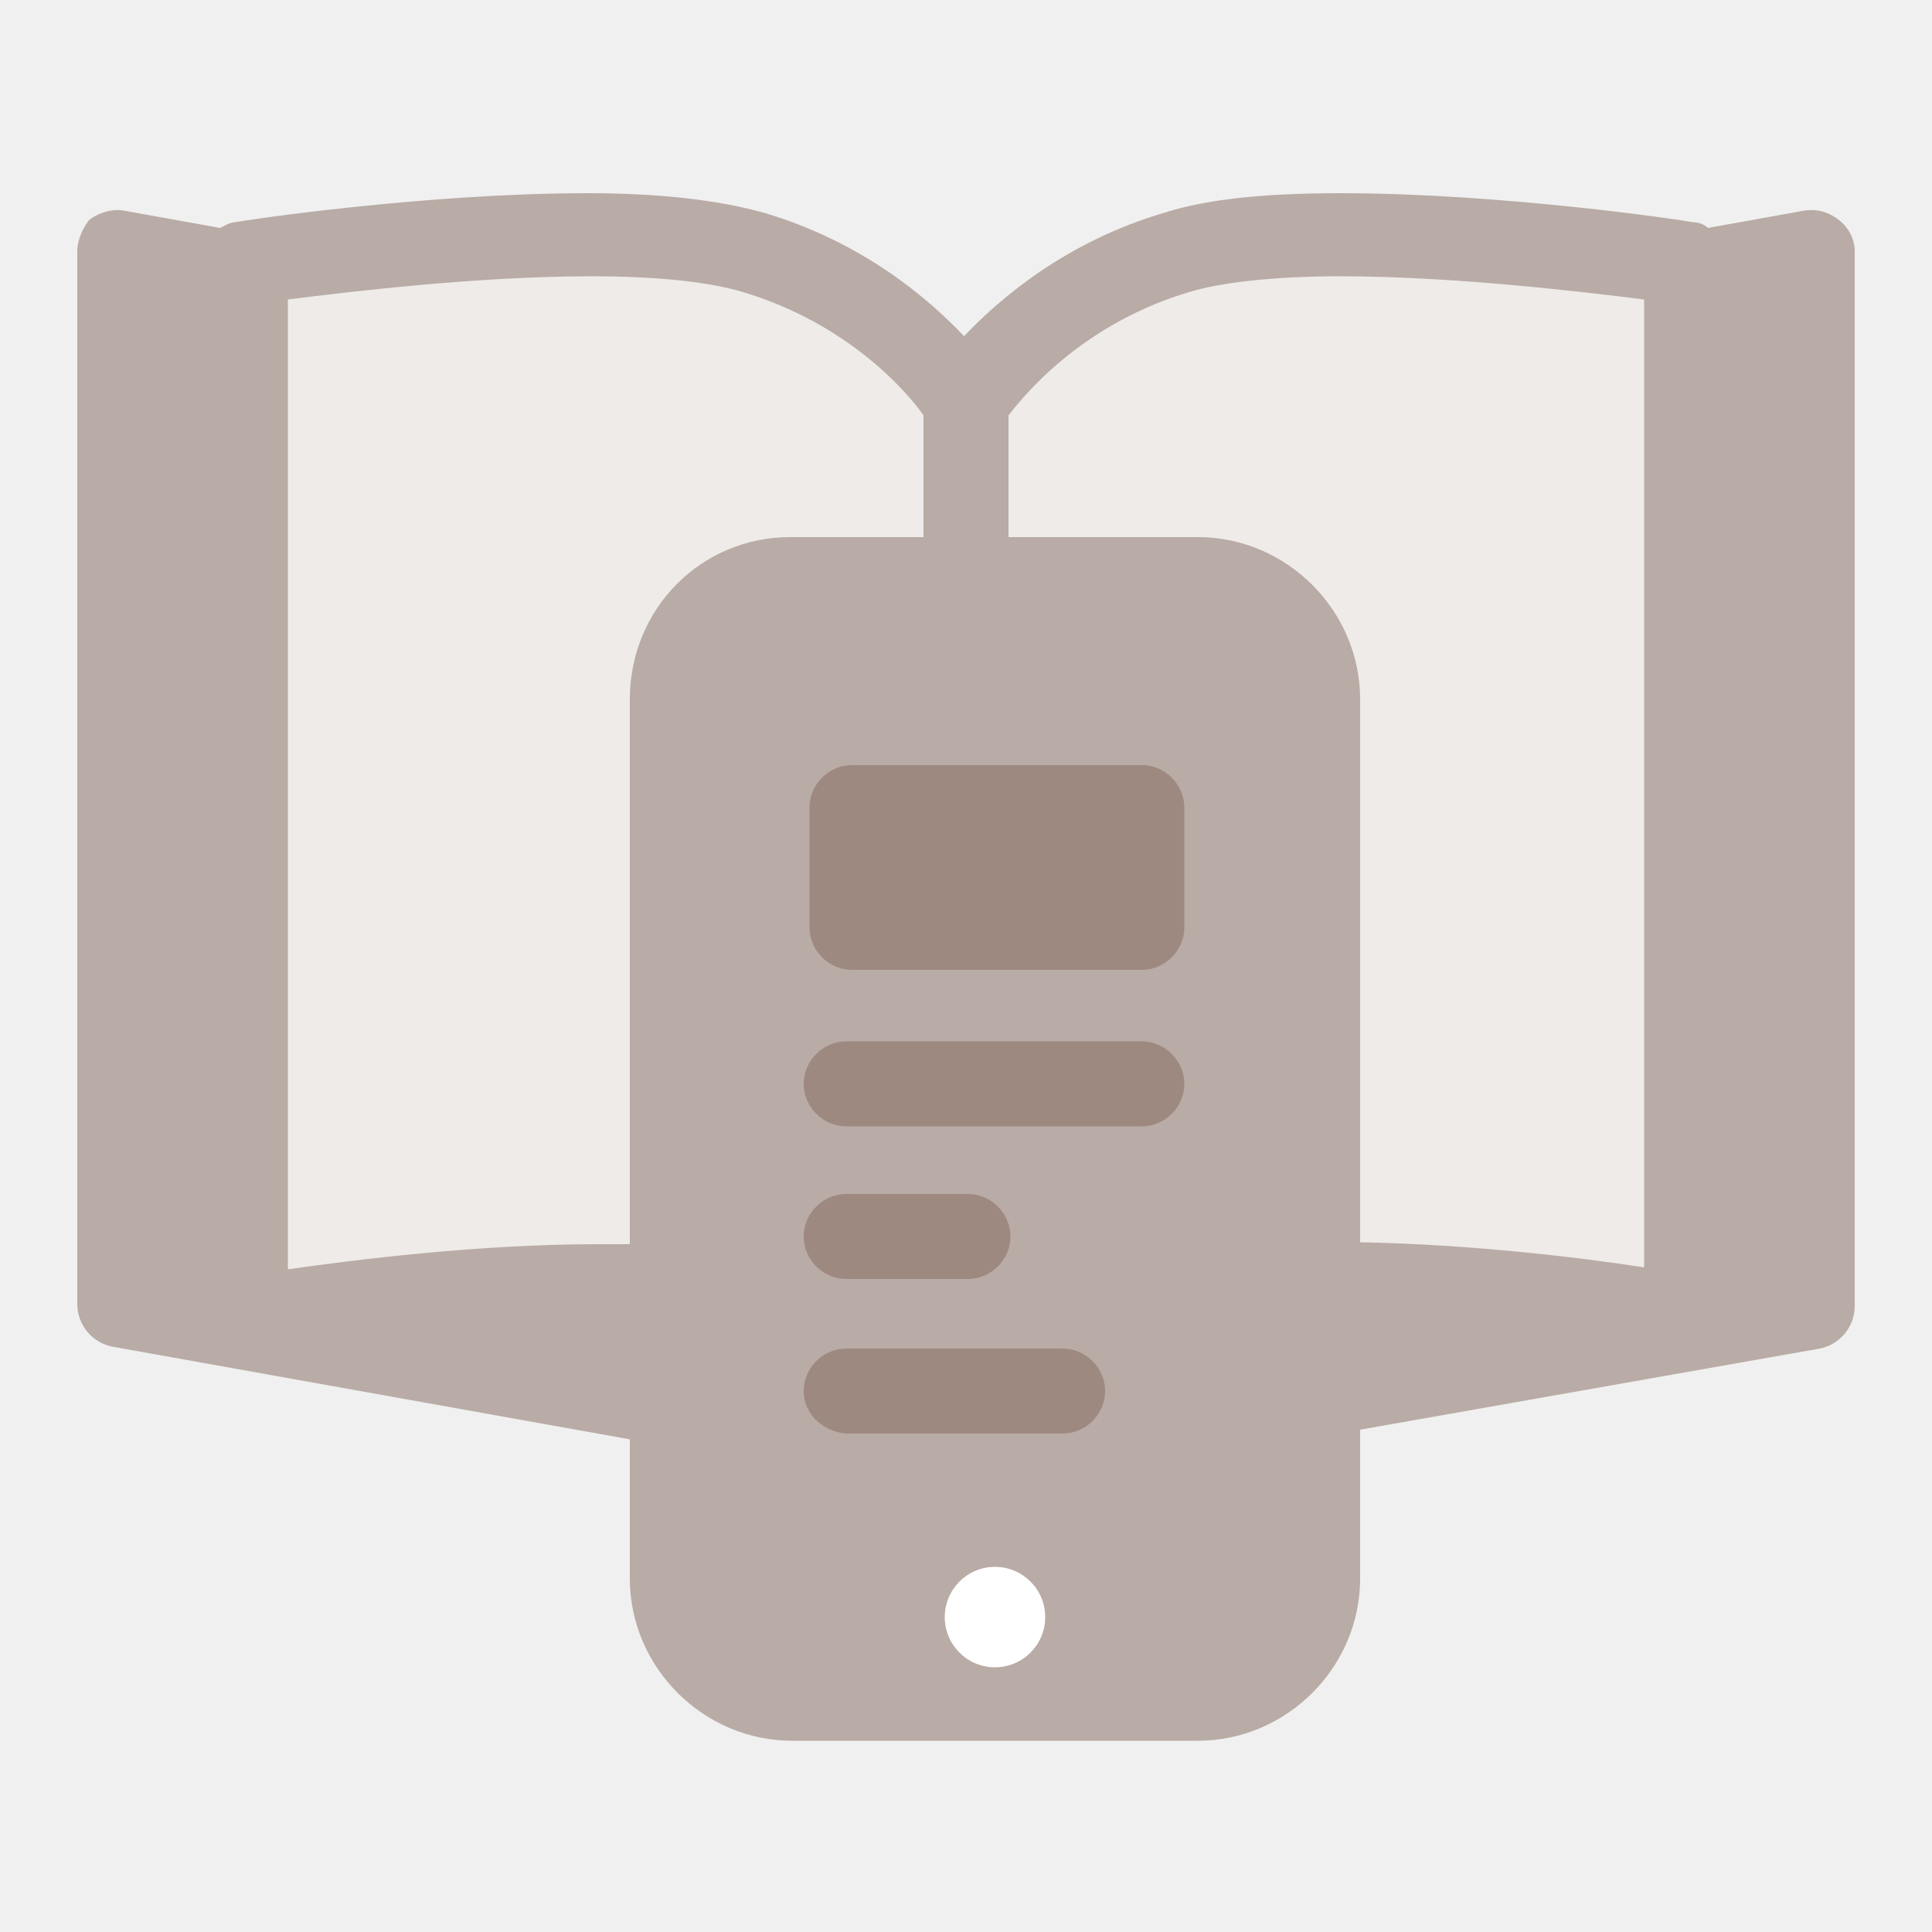
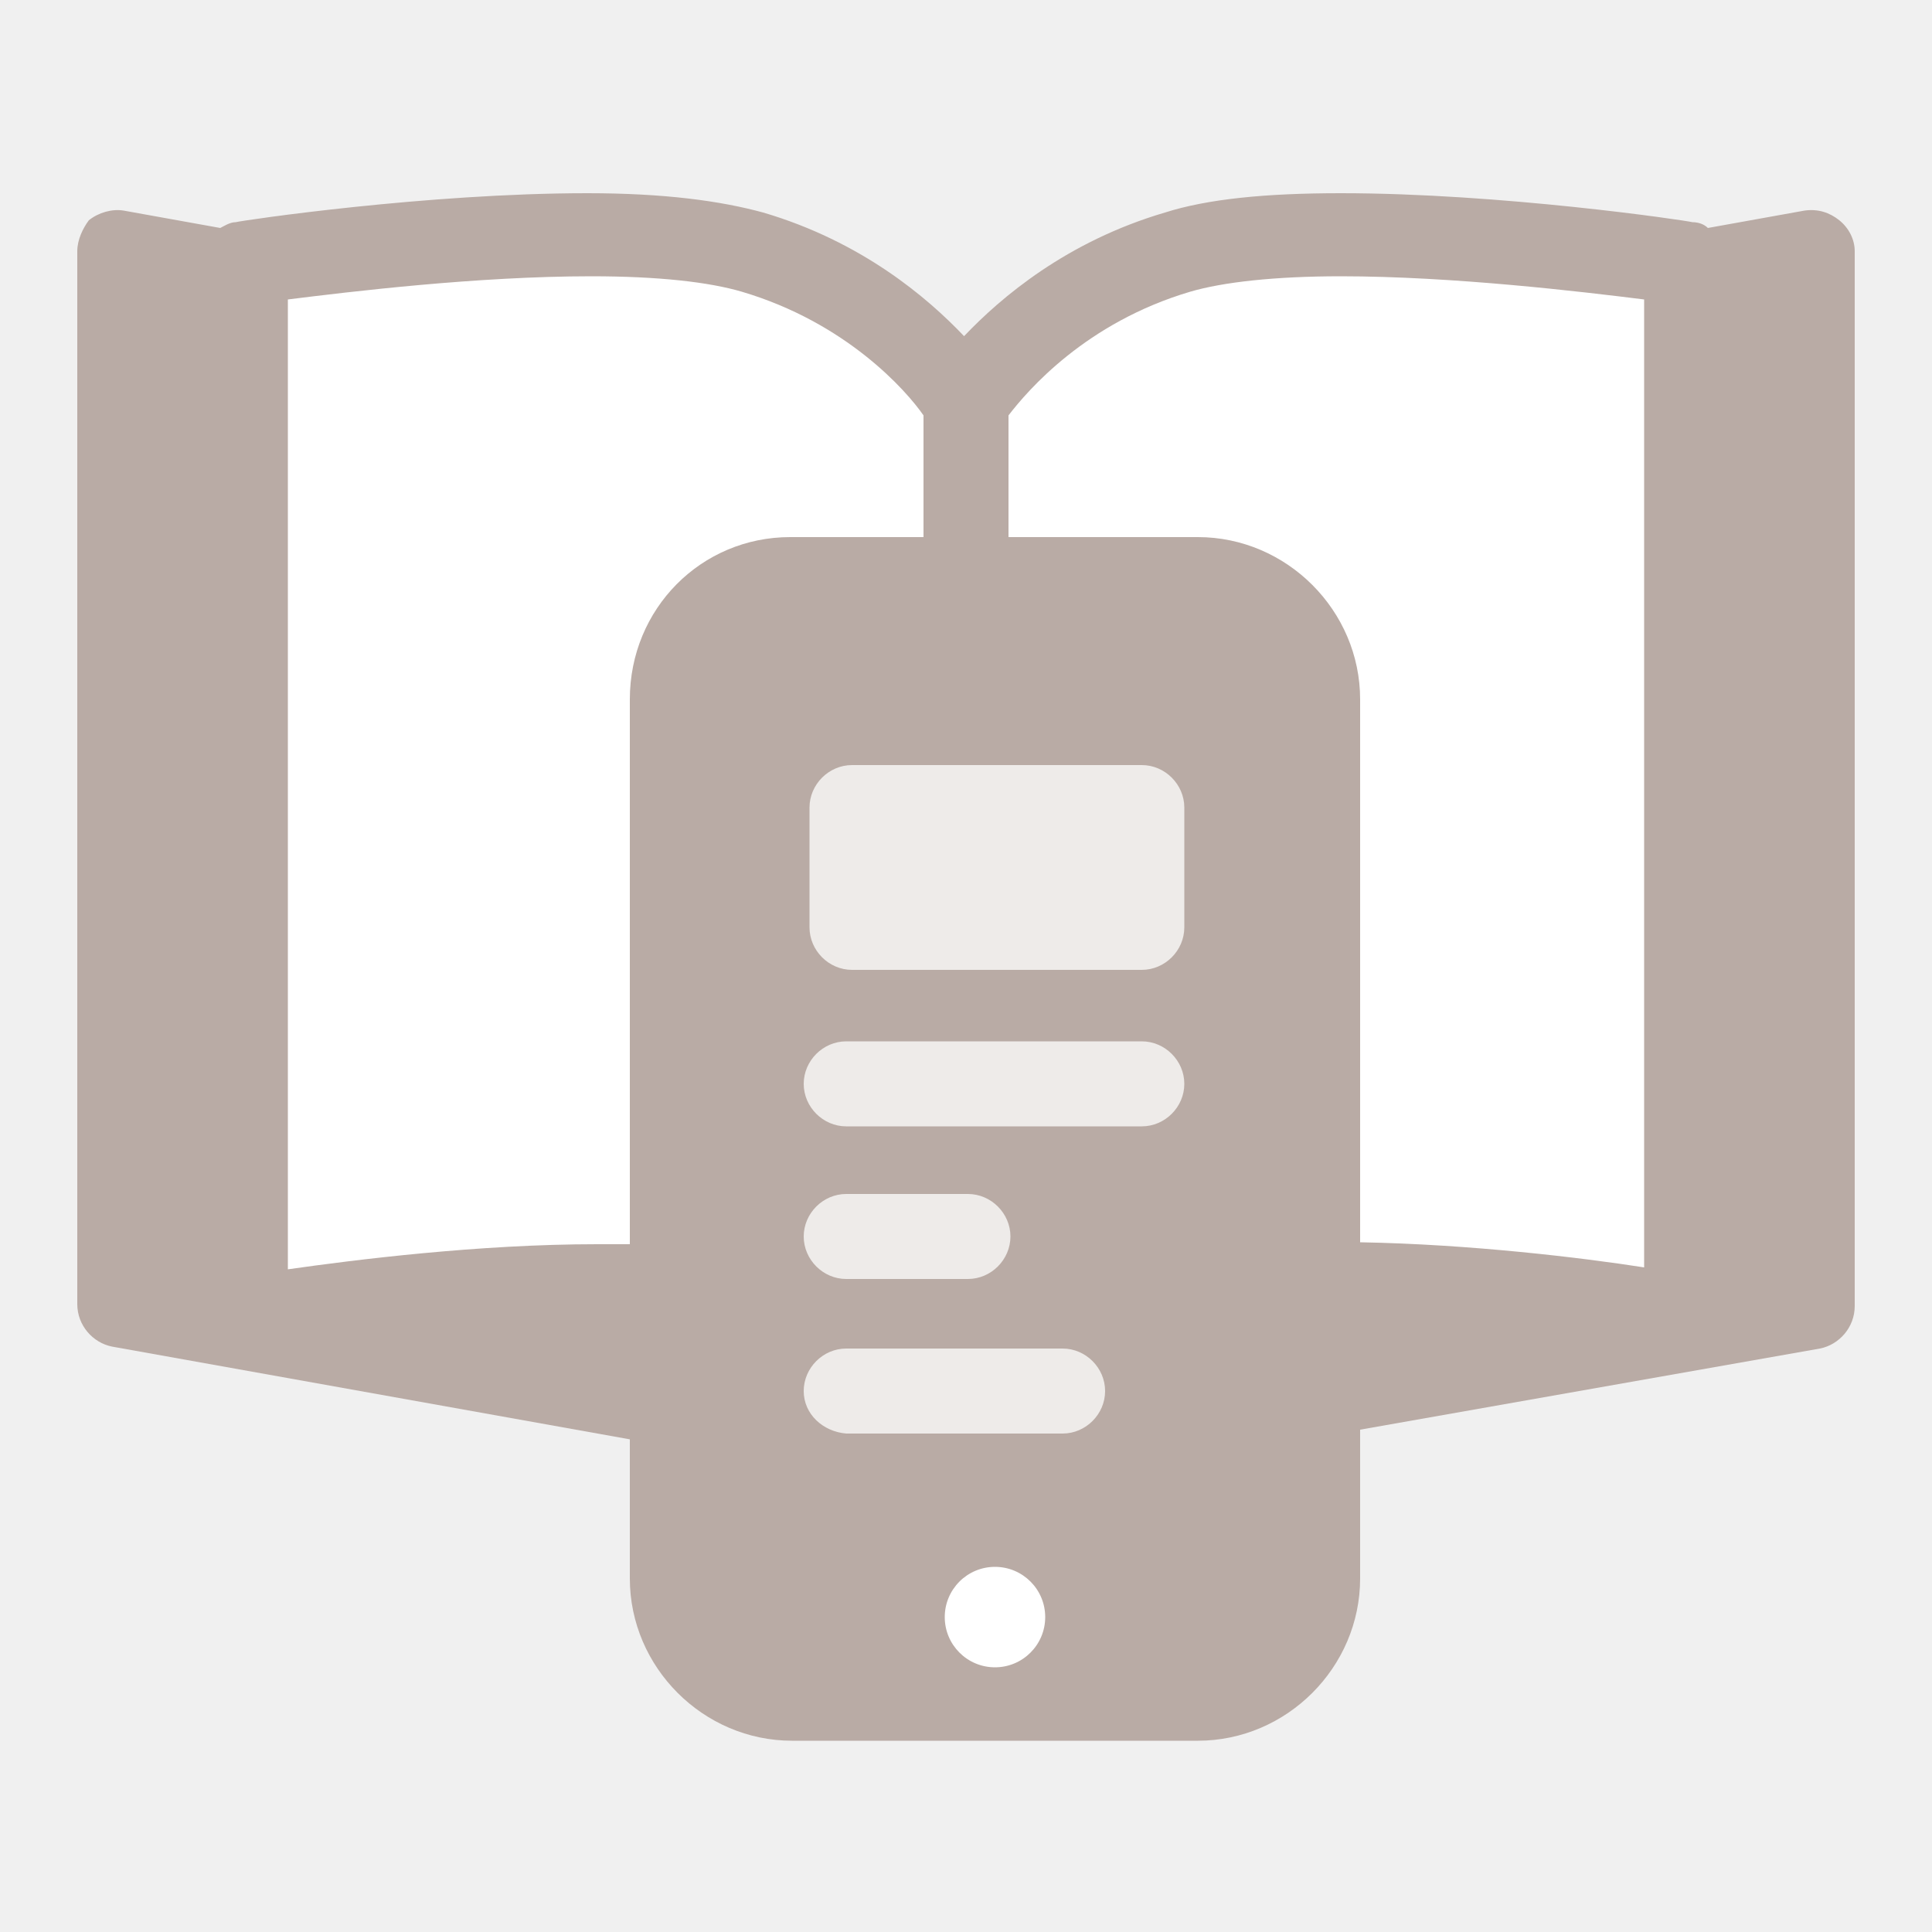
<svg xmlns="http://www.w3.org/2000/svg" id="Layer_1" viewBox="0 0 100 100">
-   <style>.st0{fill:#b9aba5}.st1{fill:#eeebe9}</style>
+   <style>.st0{fill:#b9aba5}.st1{fill:#fff}</style>
  <path class="st0" d="M95.2 11.4c-.5-.4-1.1-.6-1.8-.5l-5 .9c-.2-.2-.5-.3-.8-.3-.4-.1-9.9-1.5-18.2-1.5-3.9 0-6.9.3-9.1 1-5.1 1.5-8.5 4.4-10.4 6.4-1.9-2-5.3-4.9-10.4-6.4-2.2-.6-5.1-1-9.1-1-8.3 0-17.8 1.4-18.2 1.5-.3 0-.6.2-.8.3l-5-.9c-.6-.1-1.3.1-1.8.5-.3.4-.6 1-.6 1.6v54.5c0 1.1.8 2 1.8 2.2l26.8 4.8v7.2c0 4.6 3.8 8.4 8.4 8.4h21c4.6 0 8.4-3.8 8.4-8.4V74l23.8-4.2c1-.2 1.8-1.1 1.8-2.2V13c0-.6-.3-1.2-.8-1.6z" />
-   <path class="st1" d="M32.6 36.2v28.2h-1.7c-6.1 0-12.5.8-16 1.3V15.5c3.2-.4 9.8-1.2 15.7-1.2 3.5 0 6.1.3 7.8.8 5.4 1.6 8.5 5.1 9.4 6.4v6.3h-6.9c-4.6 0-8.3 3.7-8.3 8.4z" />
-   <circle cx="51.5" cy="83.7" r="2.6" fill="#fff" />
+   <circle class="st1" cx="51.5" cy="83.7" r="2.6" />
  <path class="st0" d="M65.1 77.9H37.9V35.8h27.2v42.1z" />
-   <path class="st1" d="M85.1 65.6c-3.2-.5-9-1.2-14.7-1.3V36.2c0-4.6-3.8-8.4-8.4-8.4h-9.8v-6.3c1-1.3 4-4.8 9.4-6.4 1.7-.5 4.4-.8 7.8-.8 5.8 0 12.5.8 15.7 1.2v50.1z" />
-   <path d="M41.9 48v-6.2c0-1.2 1-2.2 2.2-2.2h15c1.2 0 2.2 1 2.2 2.2V48c0 1.2-1 2.2-2.2 2.2h-15c-1.2 0-2.2-1-2.2-2.2zm-.3 8.1c0-1.2 1-2.2 2.2-2.2h15.3c1.2 0 2.2 1 2.2 2.2s-1 2.2-2.2 2.2H43.8c-1.2 0-2.2-1-2.2-2.2zm0 7.9c0-1.2 1-2.2 2.2-2.2h6.3c1.2 0 2.2 1 2.2 2.2 0 1.2-1 2.2-2.2 2.2h-6.3c-1.2 0-2.2-1-2.2-2.2zm0 8c0-1.2 1-2.2 2.2-2.2H55c1.2 0 2.2 1 2.2 2.2 0 1.2-1 2.2-2.2 2.2H43.8c-1.2-.1-2.2-1-2.2-2.2z" fill="#9d8980" />
+   <path class="st1" d="M32.6 36.2v28.2h-1.7c-6.1 0-12.5.8-16 1.3V15.5c3.2-.4 9.8-1.2 15.7-1.2 3.5 0 6.1.3 7.8.8 5.4 1.6 8.5 5.1 9.4 6.4v6.3h-6.9c-4.6 0-8.3 3.7-8.3 8.4zm52.5 29.4c-3.2-.5-9-1.2-14.7-1.3V36.2c0-4.6-3.8-8.4-8.4-8.4h-9.8v-6.3c1-1.3 4-4.8 9.4-6.4 1.7-.5 4.4-.8 7.8-.8 5.8 0 12.5.8 15.7 1.2v50.1z" />
+   <path d="M41.9 48v-6.2c0-1.2 1-2.2 2.2-2.2h15c1.2 0 2.2 1 2.2 2.2V48c0 1.2-1 2.2-2.2 2.2h-15c-1.2 0-2.2-1-2.2-2.2zm-.3 8.1c0-1.2 1-2.2 2.2-2.2h15.3c1.2 0 2.2 1 2.2 2.2s-1 2.2-2.2 2.2H43.8c-1.2 0-2.2-1-2.2-2.2zm0 7.9c0-1.2 1-2.2 2.2-2.2h6.3c1.2 0 2.2 1 2.2 2.2 0 1.2-1 2.2-2.2 2.2h-6.3c-1.2 0-2.2-1-2.2-2.2zm0 8c0-1.2 1-2.2 2.2-2.2H55c1.2 0 2.2 1 2.2 2.2s-1 2.2-2.2 2.2H43.8c-1.2-.1-2.2-1-2.2-2.2z" fill="#eeebe9" />
</svg>
